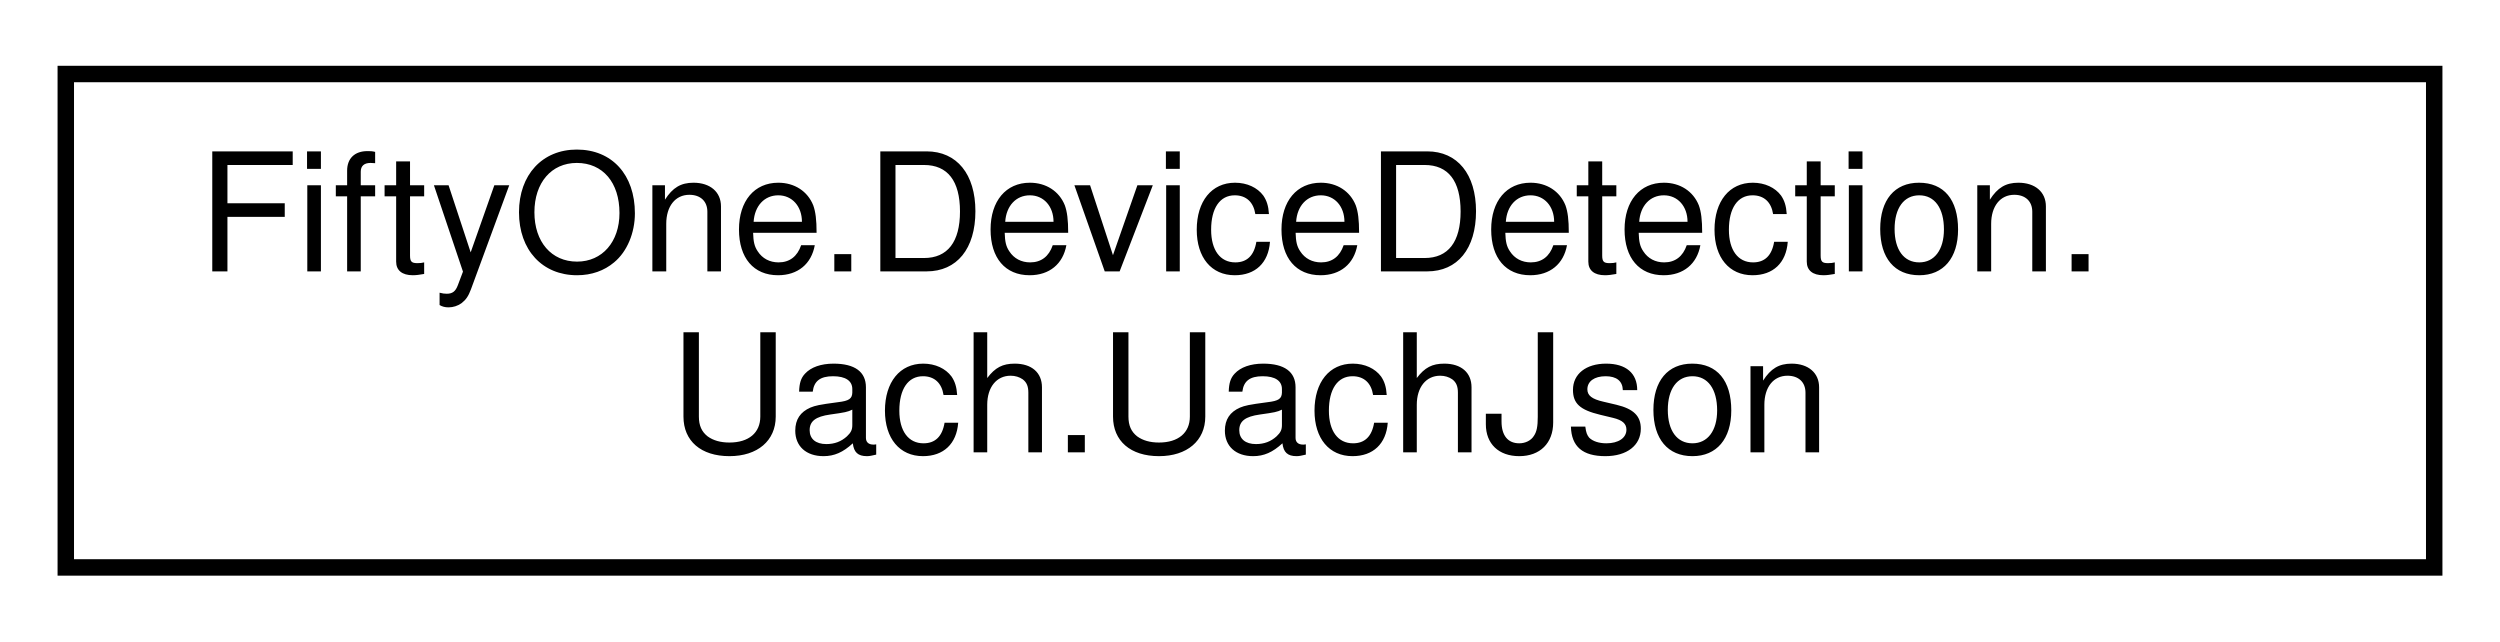
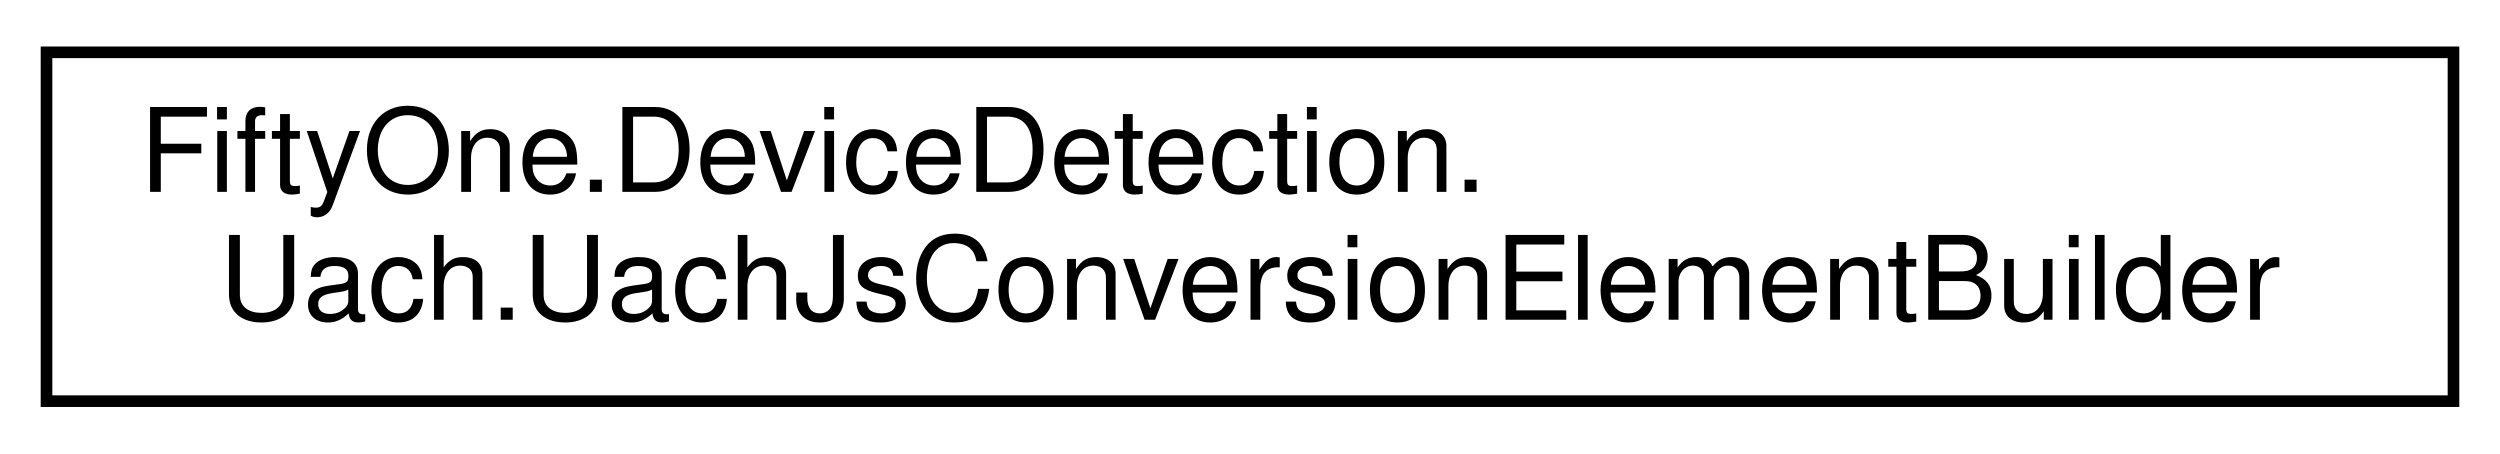
- <svg xmlns="http://www.w3.org/2000/svg" xmlns:xlink="http://www.w3.org/1999/xlink" width="152pt" height="39pt" viewBox="0.00 0.00 152.00 39.00">
+ <svg xmlns="http://www.w3.org/2000/svg" xmlns:xlink="http://www.w3.org/1999/xlink" width="215pt" height="39pt" viewBox="0.00 0.00 215.00 39.00">
  <g id="graph0" class="graph" transform="scale(1 1) rotate(0) translate(4 35)">
    <g id="node1" class="node">
      <g id="a_node1">
-         <a xlink:href="class_fifty_one_1_1_device_detection_1_1_uach_1_1_uach_json.html" target="_top" xlink:title="A definition of the JSON data object that is returned from a call to 'getHighEntropyValues'">
-           <polygon fill="none" stroke="black" points="0,-0.5 0,-30.5 144,-30.5 144,-0.5 0,-0.5" />
+         <a xlink:href="class_fifty_one_1_1_device_detection_1_1_uach_1_1_uach_js_conversion_element_builder.html" target="_top" xlink:title="Builder for UachJsConversionElement instances.">
+           <polygon fill="none" stroke="black" points="0,-0.5 0,-30.5 207,-30.5 207,-0.5 0,-0.5" />
          <text text-anchor="start" x="8" y="-18.5" font-family="Helvetica,sans-Serif" font-size="10.00">FiftyOne.DeviceDetection.</text>
-           <text text-anchor="middle" x="72" y="-7.5" font-family="Helvetica,sans-Serif" font-size="10.00">Uach.UachJson</text>
+           <text text-anchor="middle" x="103.5" y="-7.5" font-family="Helvetica,sans-Serif" font-size="10.00">Uach.UachJsConversionElementBuilder</text>
        </a>
      </g>
    </g>
  </g>
</svg>
